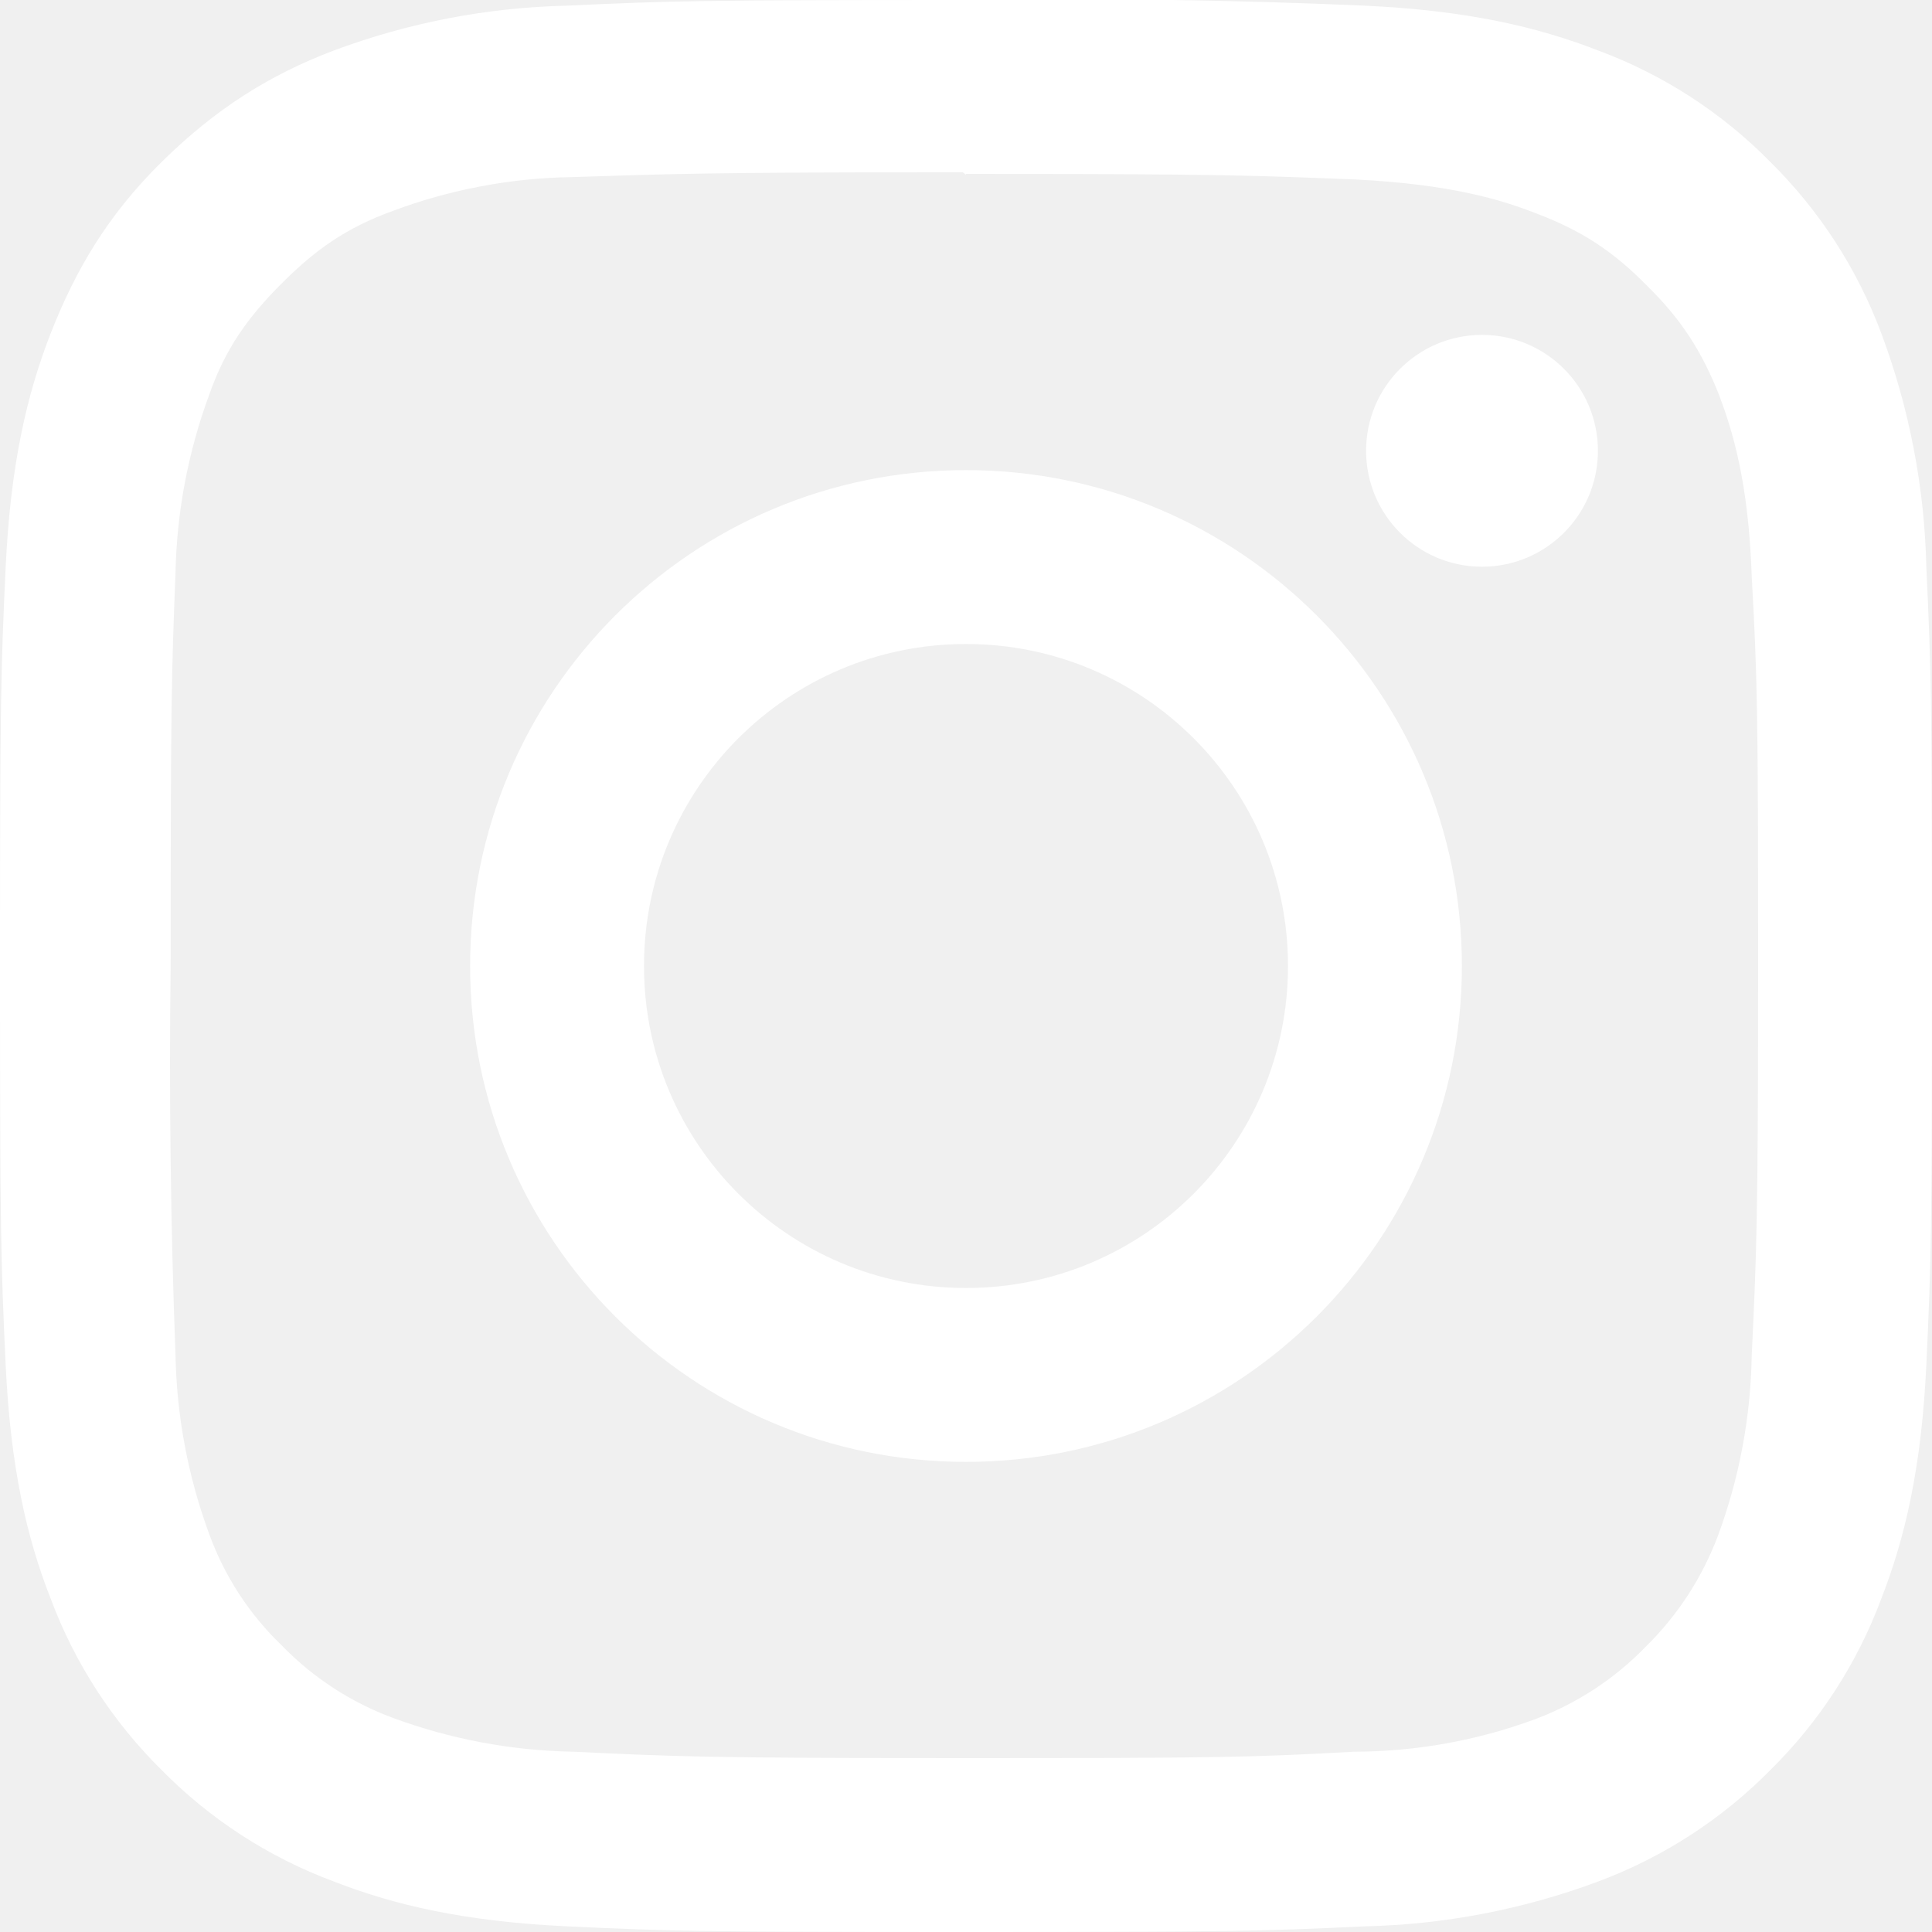
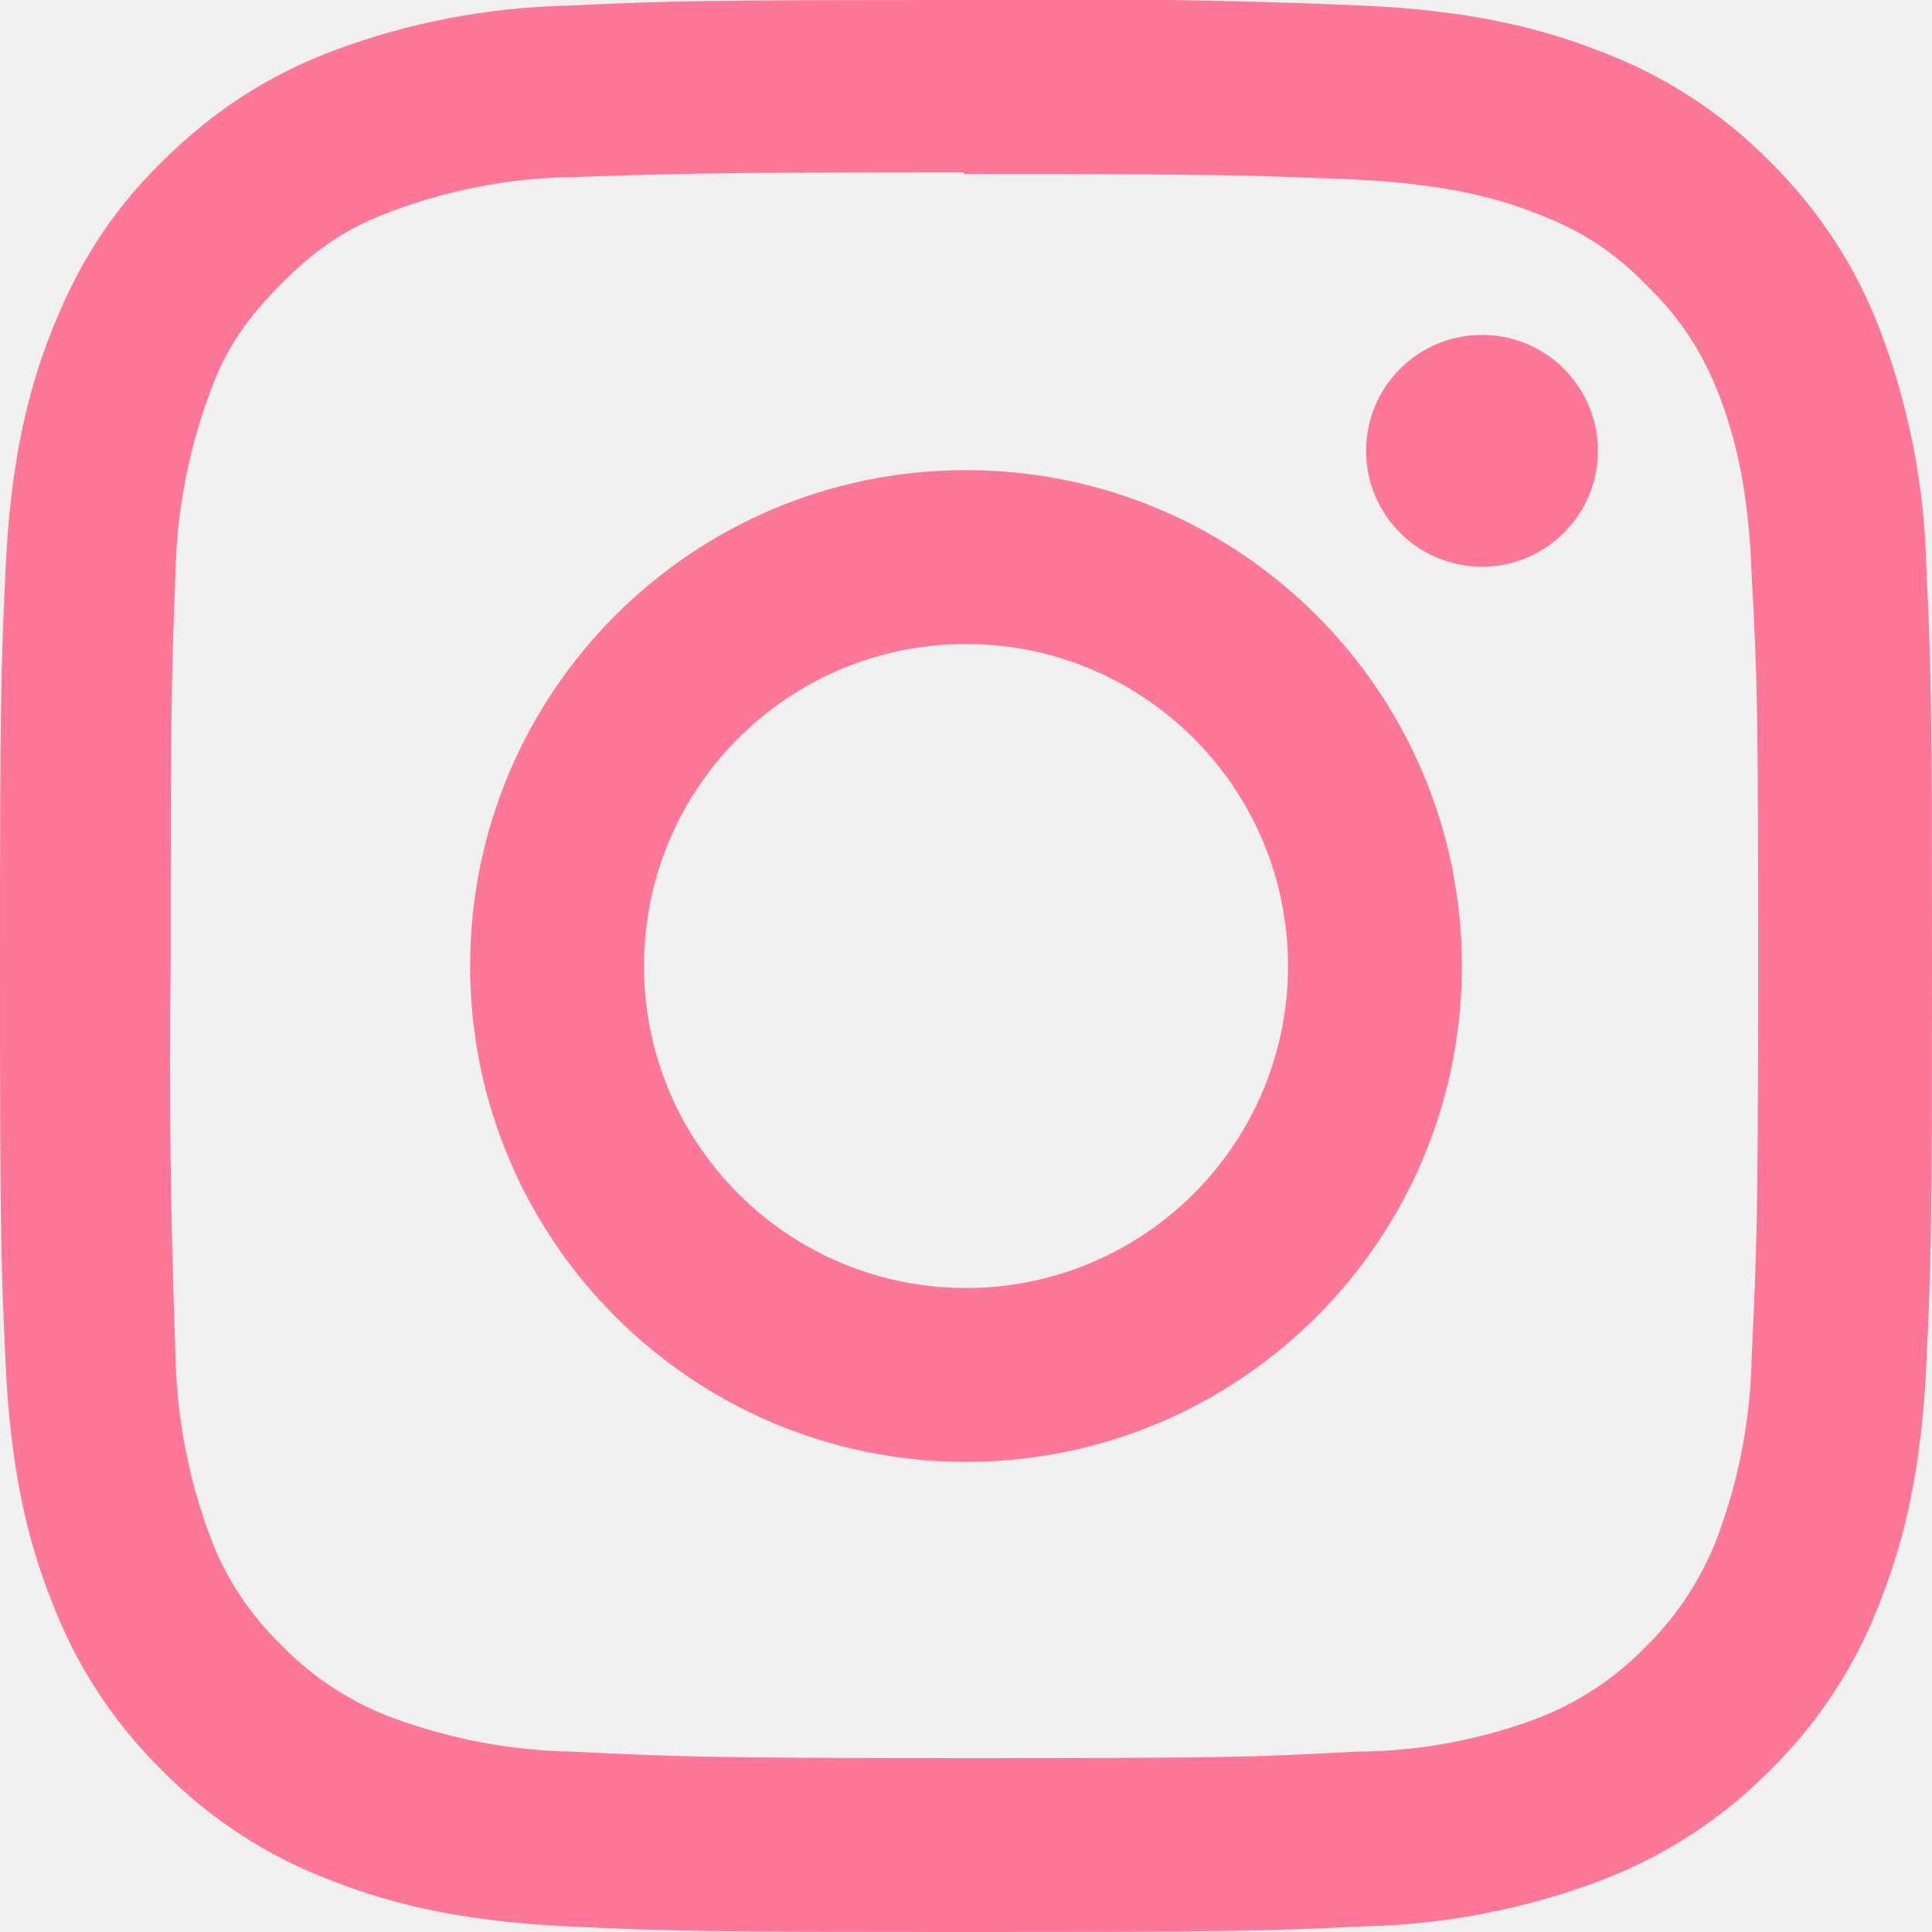
<svg xmlns="http://www.w3.org/2000/svg" viewBox="0 0 24 24">
-   <path fill="#fff" d="M12 0C8.74 0 8.33.01 7.05.07a8.85 8.85 0 0 0-2.91.56c-.79.3-1.46.72-2.13 1.38S.94 3.35.63 4.14c-.3.77-.5 1.64-.56 2.91C.01 8.33 0 8.74 0 12s.01 3.67.07 4.95c.06 1.27.26 2.15.56 2.91a5.88 5.88 0 0 0 1.38 2.13 5.87 5.87 0 0 0 2.13 1.38c.77.3 1.64.5 2.91.56 1.28.06 1.69.07 4.95.07s3.67-.01 4.95-.07a8.88 8.88 0 0 0 2.91-.56 5.9 5.9 0 0 0 2.13-1.38 5.86 5.86 0 0 0 1.38-2.13c.3-.77.5-1.64.56-2.91.06-1.28.07-1.69.07-4.95s-.01-3.67-.07-4.95a8.87 8.87 0 0 0-.56-2.91 5.89 5.89 0 0 0-1.38-2.13A5.85 5.85 0 0 0 19.86.63c-.77-.3-1.64-.5-2.91-.56A83.63 83.63 0 0 0 12 0zm0 2.16c3.2 0 3.58.02 4.85.07 1.17.06 1.8.25 2.23.42.56.21.96.47 1.38.9.42.41.68.81.9 1.37.16.43.36 1.06.4 2.23.07 1.27.08 1.65.08 4.85s-.02 3.58-.08 4.85a6.75 6.75 0 0 1-.42 2.23 3.81 3.81 0 0 1-.9 1.38 3.74 3.74 0 0 1-1.38.9 6.5 6.5 0 0 1-2.23.4c-1.27.07-1.65.08-4.86.08-3.21 0-3.59-.02-4.86-.08a6.8 6.8 0 0 1-2.23-.42 3.72 3.72 0 0 1-1.38-.9 3.64 3.64 0 0 1-.9-1.38 6.81 6.81 0 0 1-.42-2.23 96.23 96.23 0 0 1-.06-4.84c0-3.2.01-3.6.06-4.87A6.8 6.8 0 0 1 2.6 4.9c.2-.57.48-.96.9-1.38.42-.42.8-.69 1.38-.9A6.64 6.64 0 0 1 7.1 2.2c1.27-.04 1.65-.06 4.86-.06l.04.03zm0 3.68a6.16 6.16 0 1 0 0 12.32 6.16 6.16 0 1 0 0-12.32zM12 16a4 4 0 1 1 0-8 4 4 0 0 1 0 8zm7.85-10.4a1.44 1.44 0 0 1-2.88 0 1.44 1.44 0 0 1 2.88 0z" />
+   <path fill="#ff5e86d2" d="M12 0C8.74 0 8.33.01 7.05.07a8.85 8.85 0 0 0-2.91.56c-.79.3-1.46.72-2.13 1.38S.94 3.35.63 4.14c-.3.77-.5 1.64-.56 2.91C.01 8.33 0 8.74 0 12s.01 3.67.07 4.95c.06 1.27.26 2.15.56 2.91a5.88 5.88 0 0 0 1.38 2.13 5.87 5.87 0 0 0 2.13 1.38c.77.3 1.64.5 2.91.56 1.28.06 1.69.07 4.95.07s3.67-.01 4.95-.07a8.88 8.88 0 0 0 2.91-.56 5.9 5.9 0 0 0 2.13-1.38 5.86 5.86 0 0 0 1.38-2.13c.3-.77.5-1.64.56-2.91.06-1.28.07-1.69.07-4.95s-.01-3.67-.07-4.95a8.87 8.87 0 0 0-.56-2.91 5.89 5.89 0 0 0-1.38-2.13A5.85 5.85 0 0 0 19.86.63c-.77-.3-1.64-.5-2.91-.56A83.63 83.63 0 0 0 12 0zm0 2.16c3.2 0 3.58.02 4.85.07 1.17.06 1.8.25 2.23.42.56.21.96.47 1.38.9.42.41.68.81.9 1.37.16.43.36 1.06.4 2.23.07 1.27.08 1.65.08 4.85s-.02 3.58-.08 4.85a6.75 6.75 0 0 1-.42 2.23 3.81 3.81 0 0 1-.9 1.38 3.74 3.74 0 0 1-1.38.9 6.5 6.5 0 0 1-2.23.4c-1.27.07-1.65.08-4.86.08-3.21 0-3.59-.02-4.86-.08a6.8 6.8 0 0 1-2.23-.42 3.72 3.72 0 0 1-1.38-.9 3.64 3.64 0 0 1-.9-1.38 6.81 6.81 0 0 1-.42-2.23 96.23 96.23 0 0 1-.06-4.84c0-3.2.01-3.6.06-4.87A6.8 6.8 0 0 1 2.6 4.9c.2-.57.48-.96.9-1.38.42-.42.8-.69 1.38-.9A6.64 6.64 0 0 1 7.1 2.2c1.27-.04 1.65-.06 4.86-.06l.04.03zm0 3.68a6.16 6.16 0 1 0 0 12.32 6.16 6.16 0 1 0 0-12.32zM12 16a4 4 0 1 1 0-8 4 4 0 0 1 0 8zm7.85-10.4a1.44 1.44 0 0 1-2.88 0 1.44 1.44 0 0 1 2.88 0z" />
</svg>
